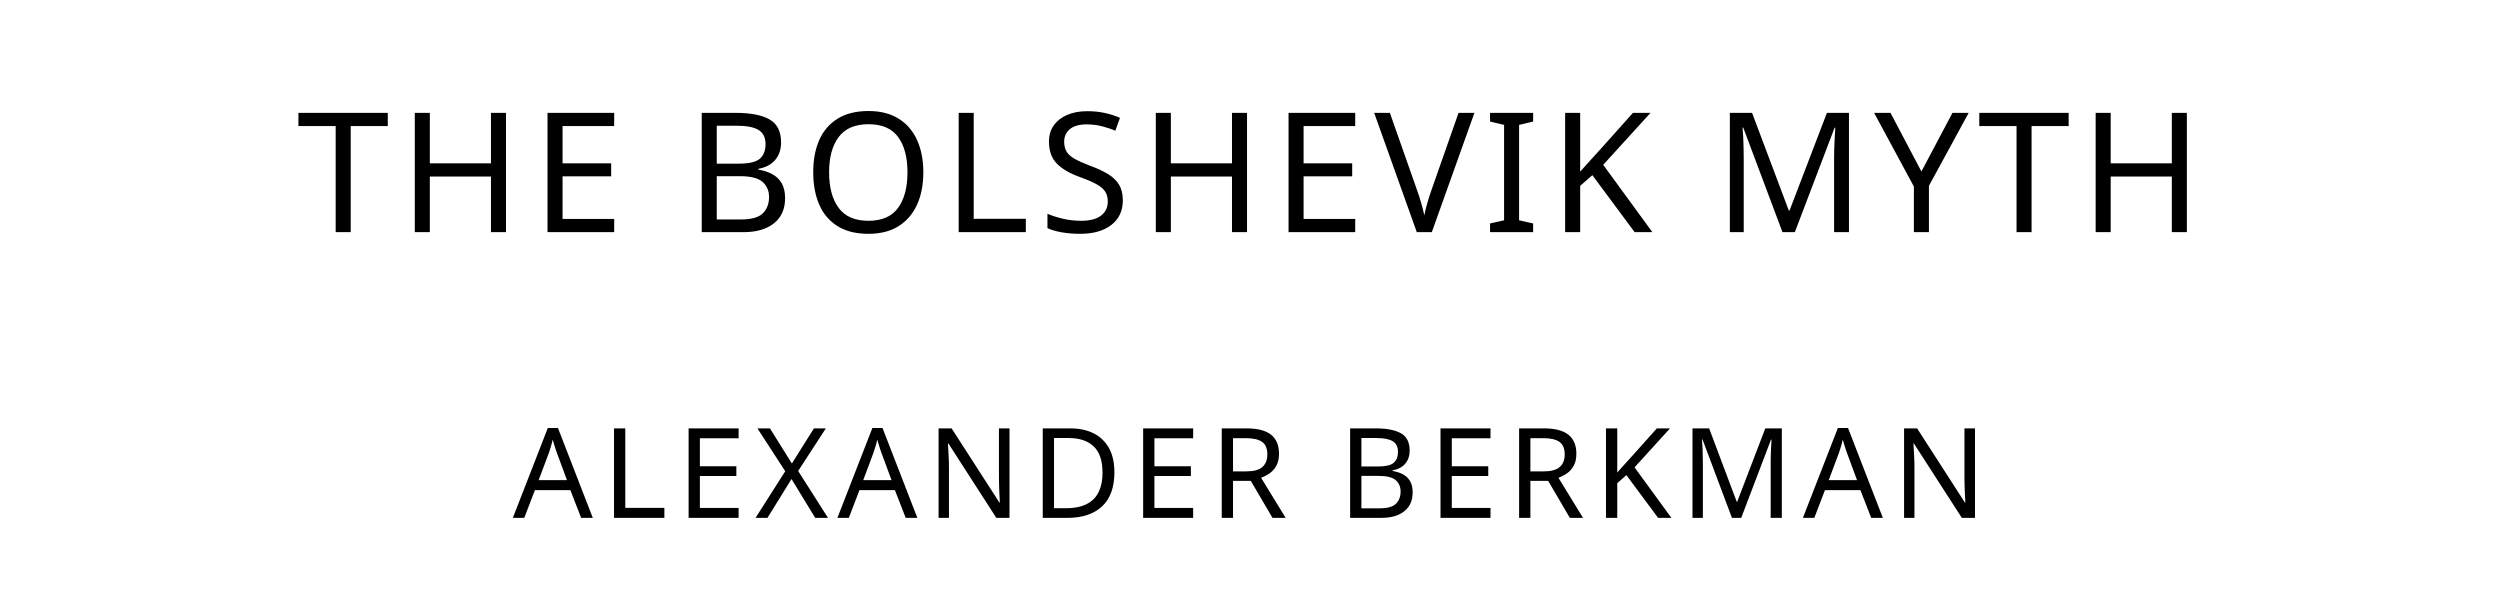
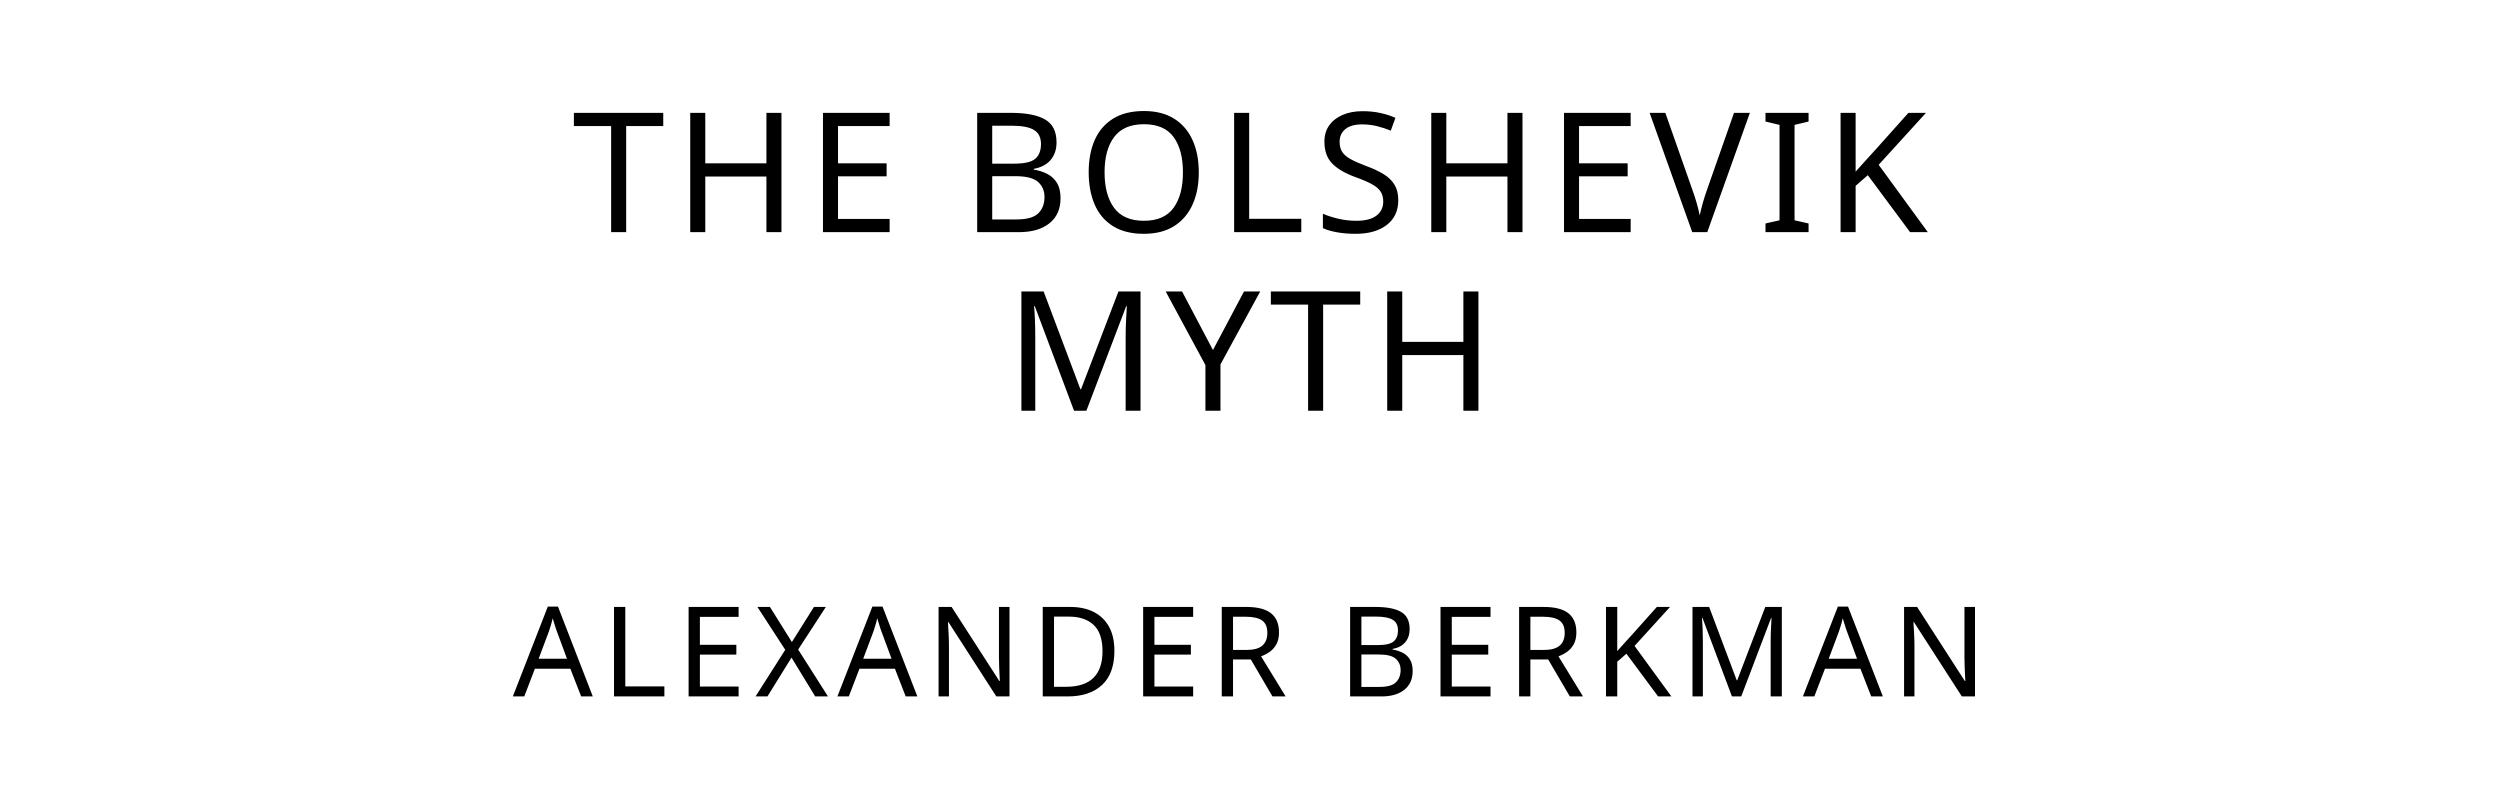
- <svg xmlns="http://www.w3.org/2000/svg" version="1.1" viewBox="0 0 1400 340">
+ <svg xmlns="http://www.w3.org/2000/svg" version="1.1" viewBox="0 0 1400 440">
  <style type="text/css">
		text{
			font-family: "League Spartan";
			letter-spacing: 5px;
			text-anchor: middle;
		}

		.title{
			font-size: 93.567px;
		}

		.author{
			font-size: 70.175px;
		}
	</style>
-   <text class="title" x="700" y="130">THE BOLSHEVIK MYTH</text>
-   <text class="author" x="700" y="290">ALEXANDER BERKMAN</text>
+   <text class="title" x="700" y="130">THE BOLSHEVIK</text>
+   <text class="title" x="700" y="230">MYTH</text>
+   <text class="author" x="700" y="390">ALEXANDER BERKMAN</text>
</svg>
